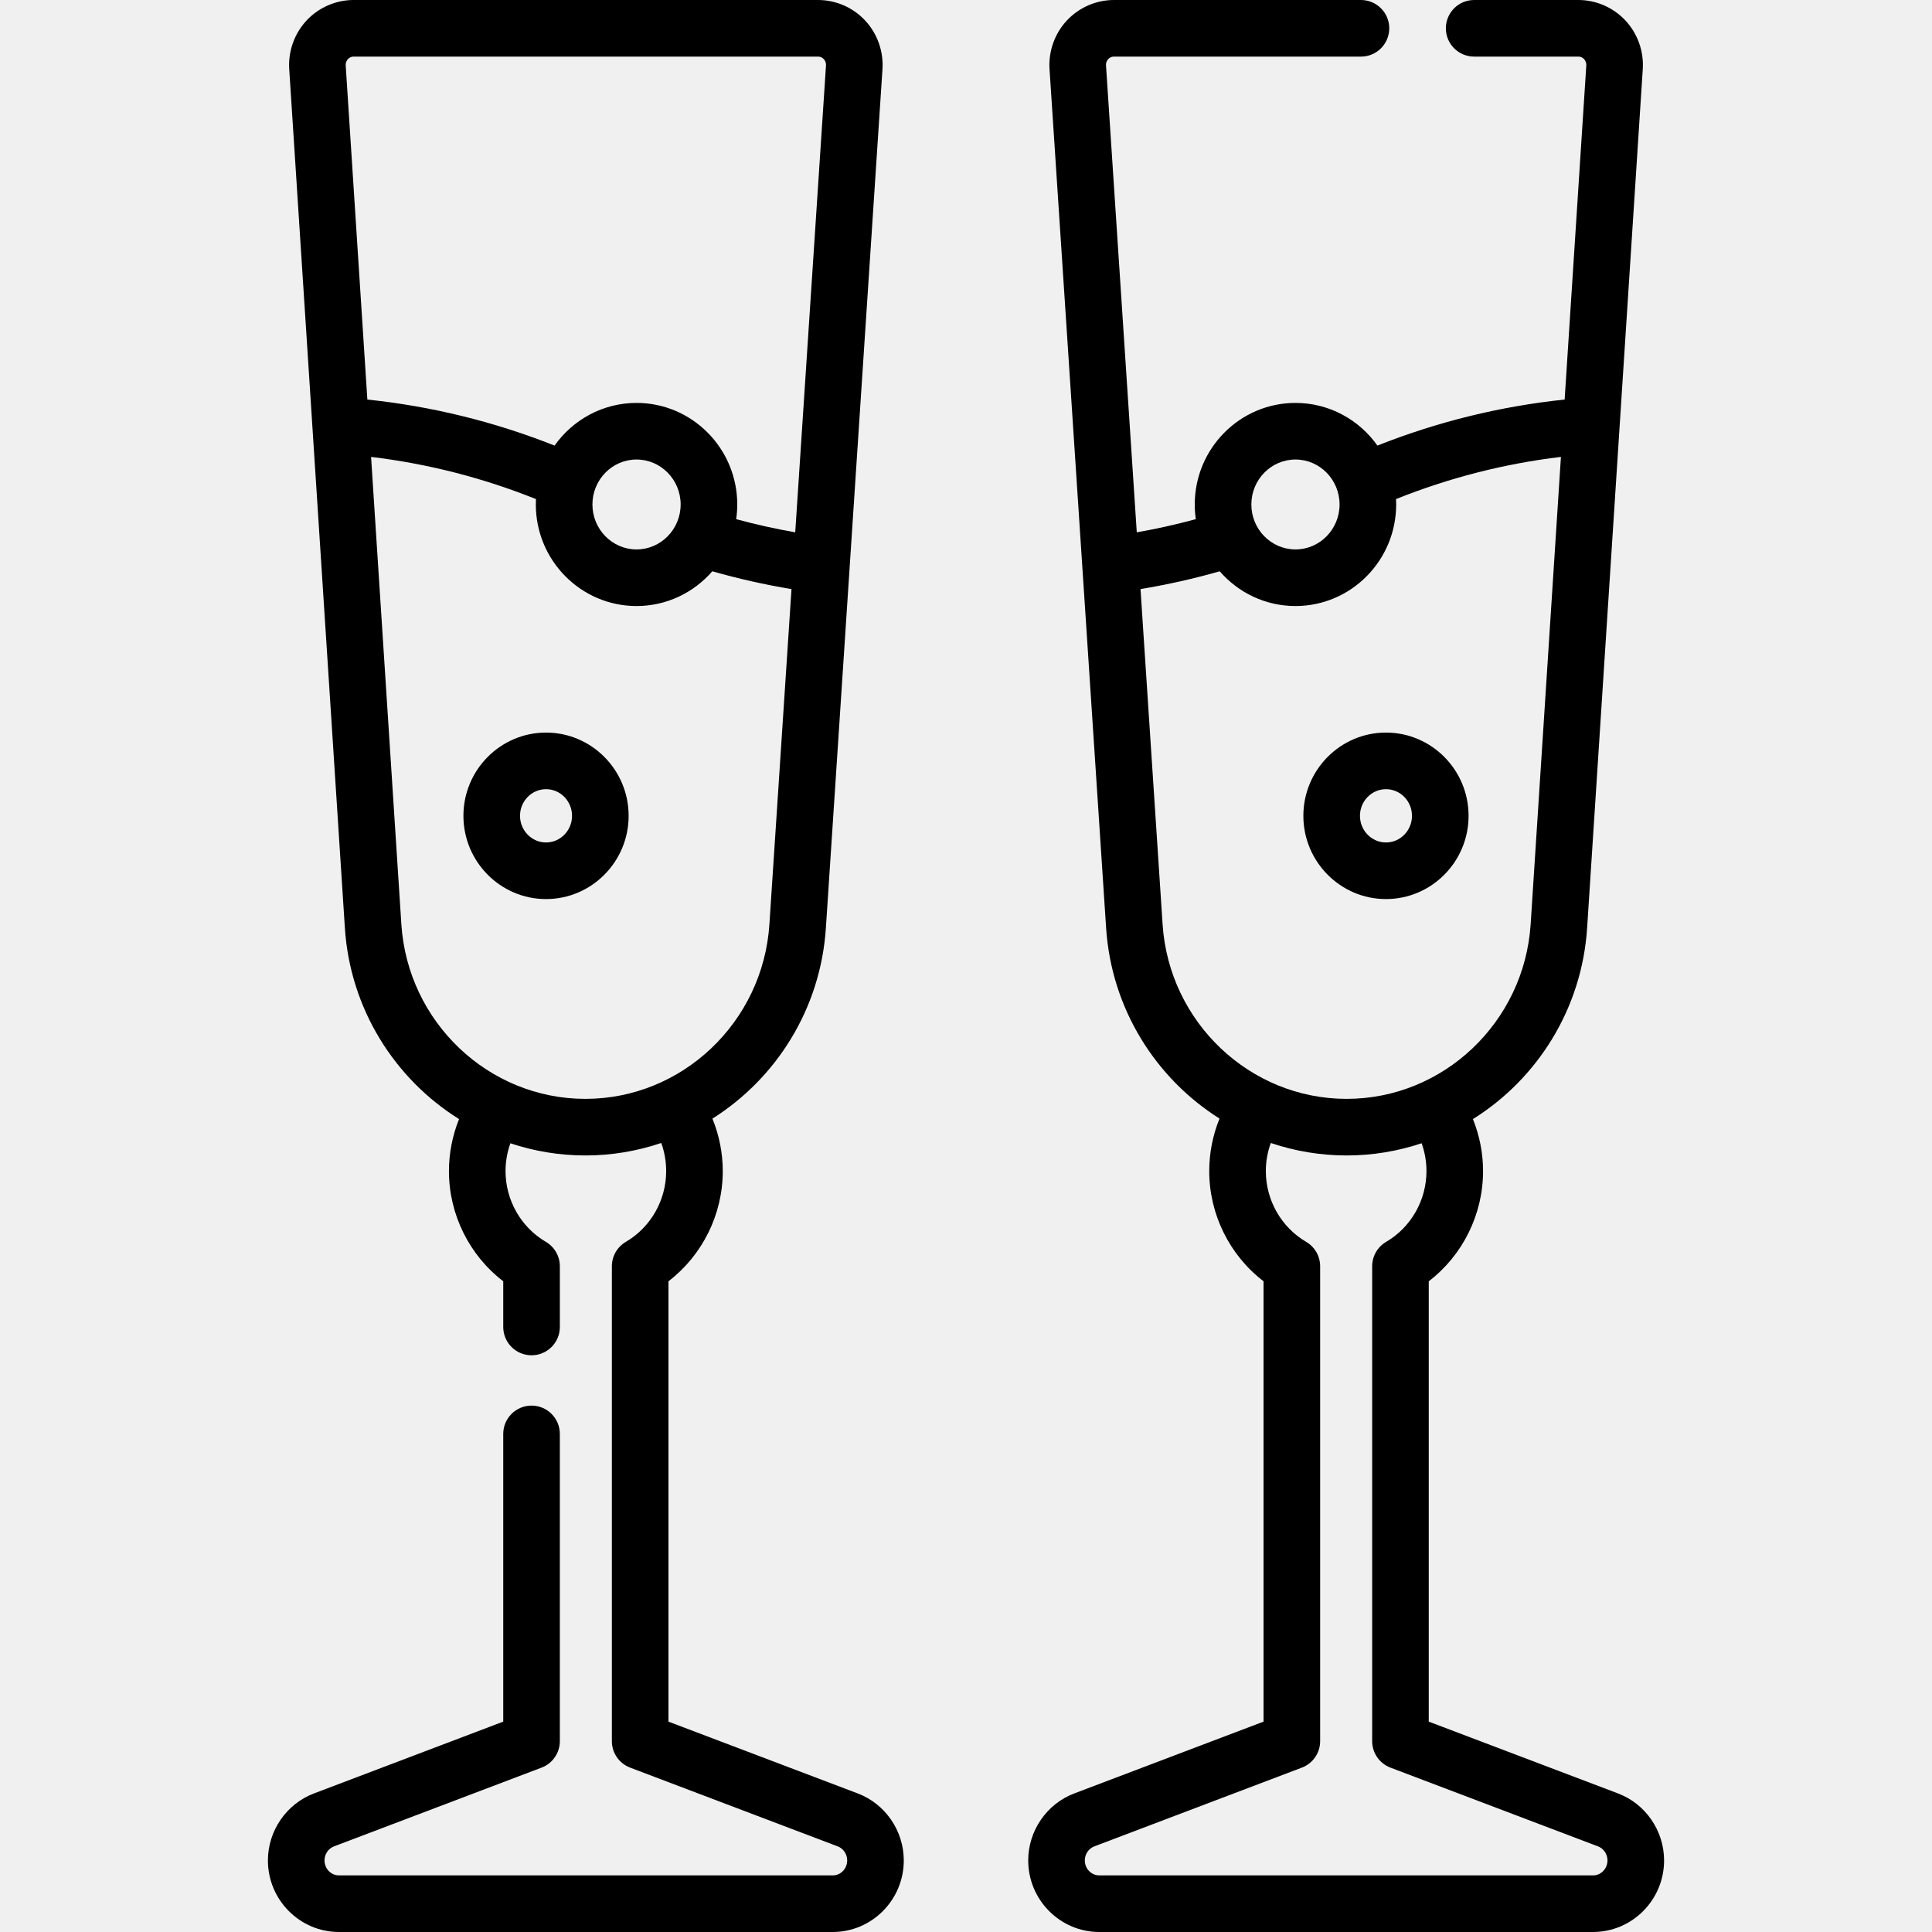
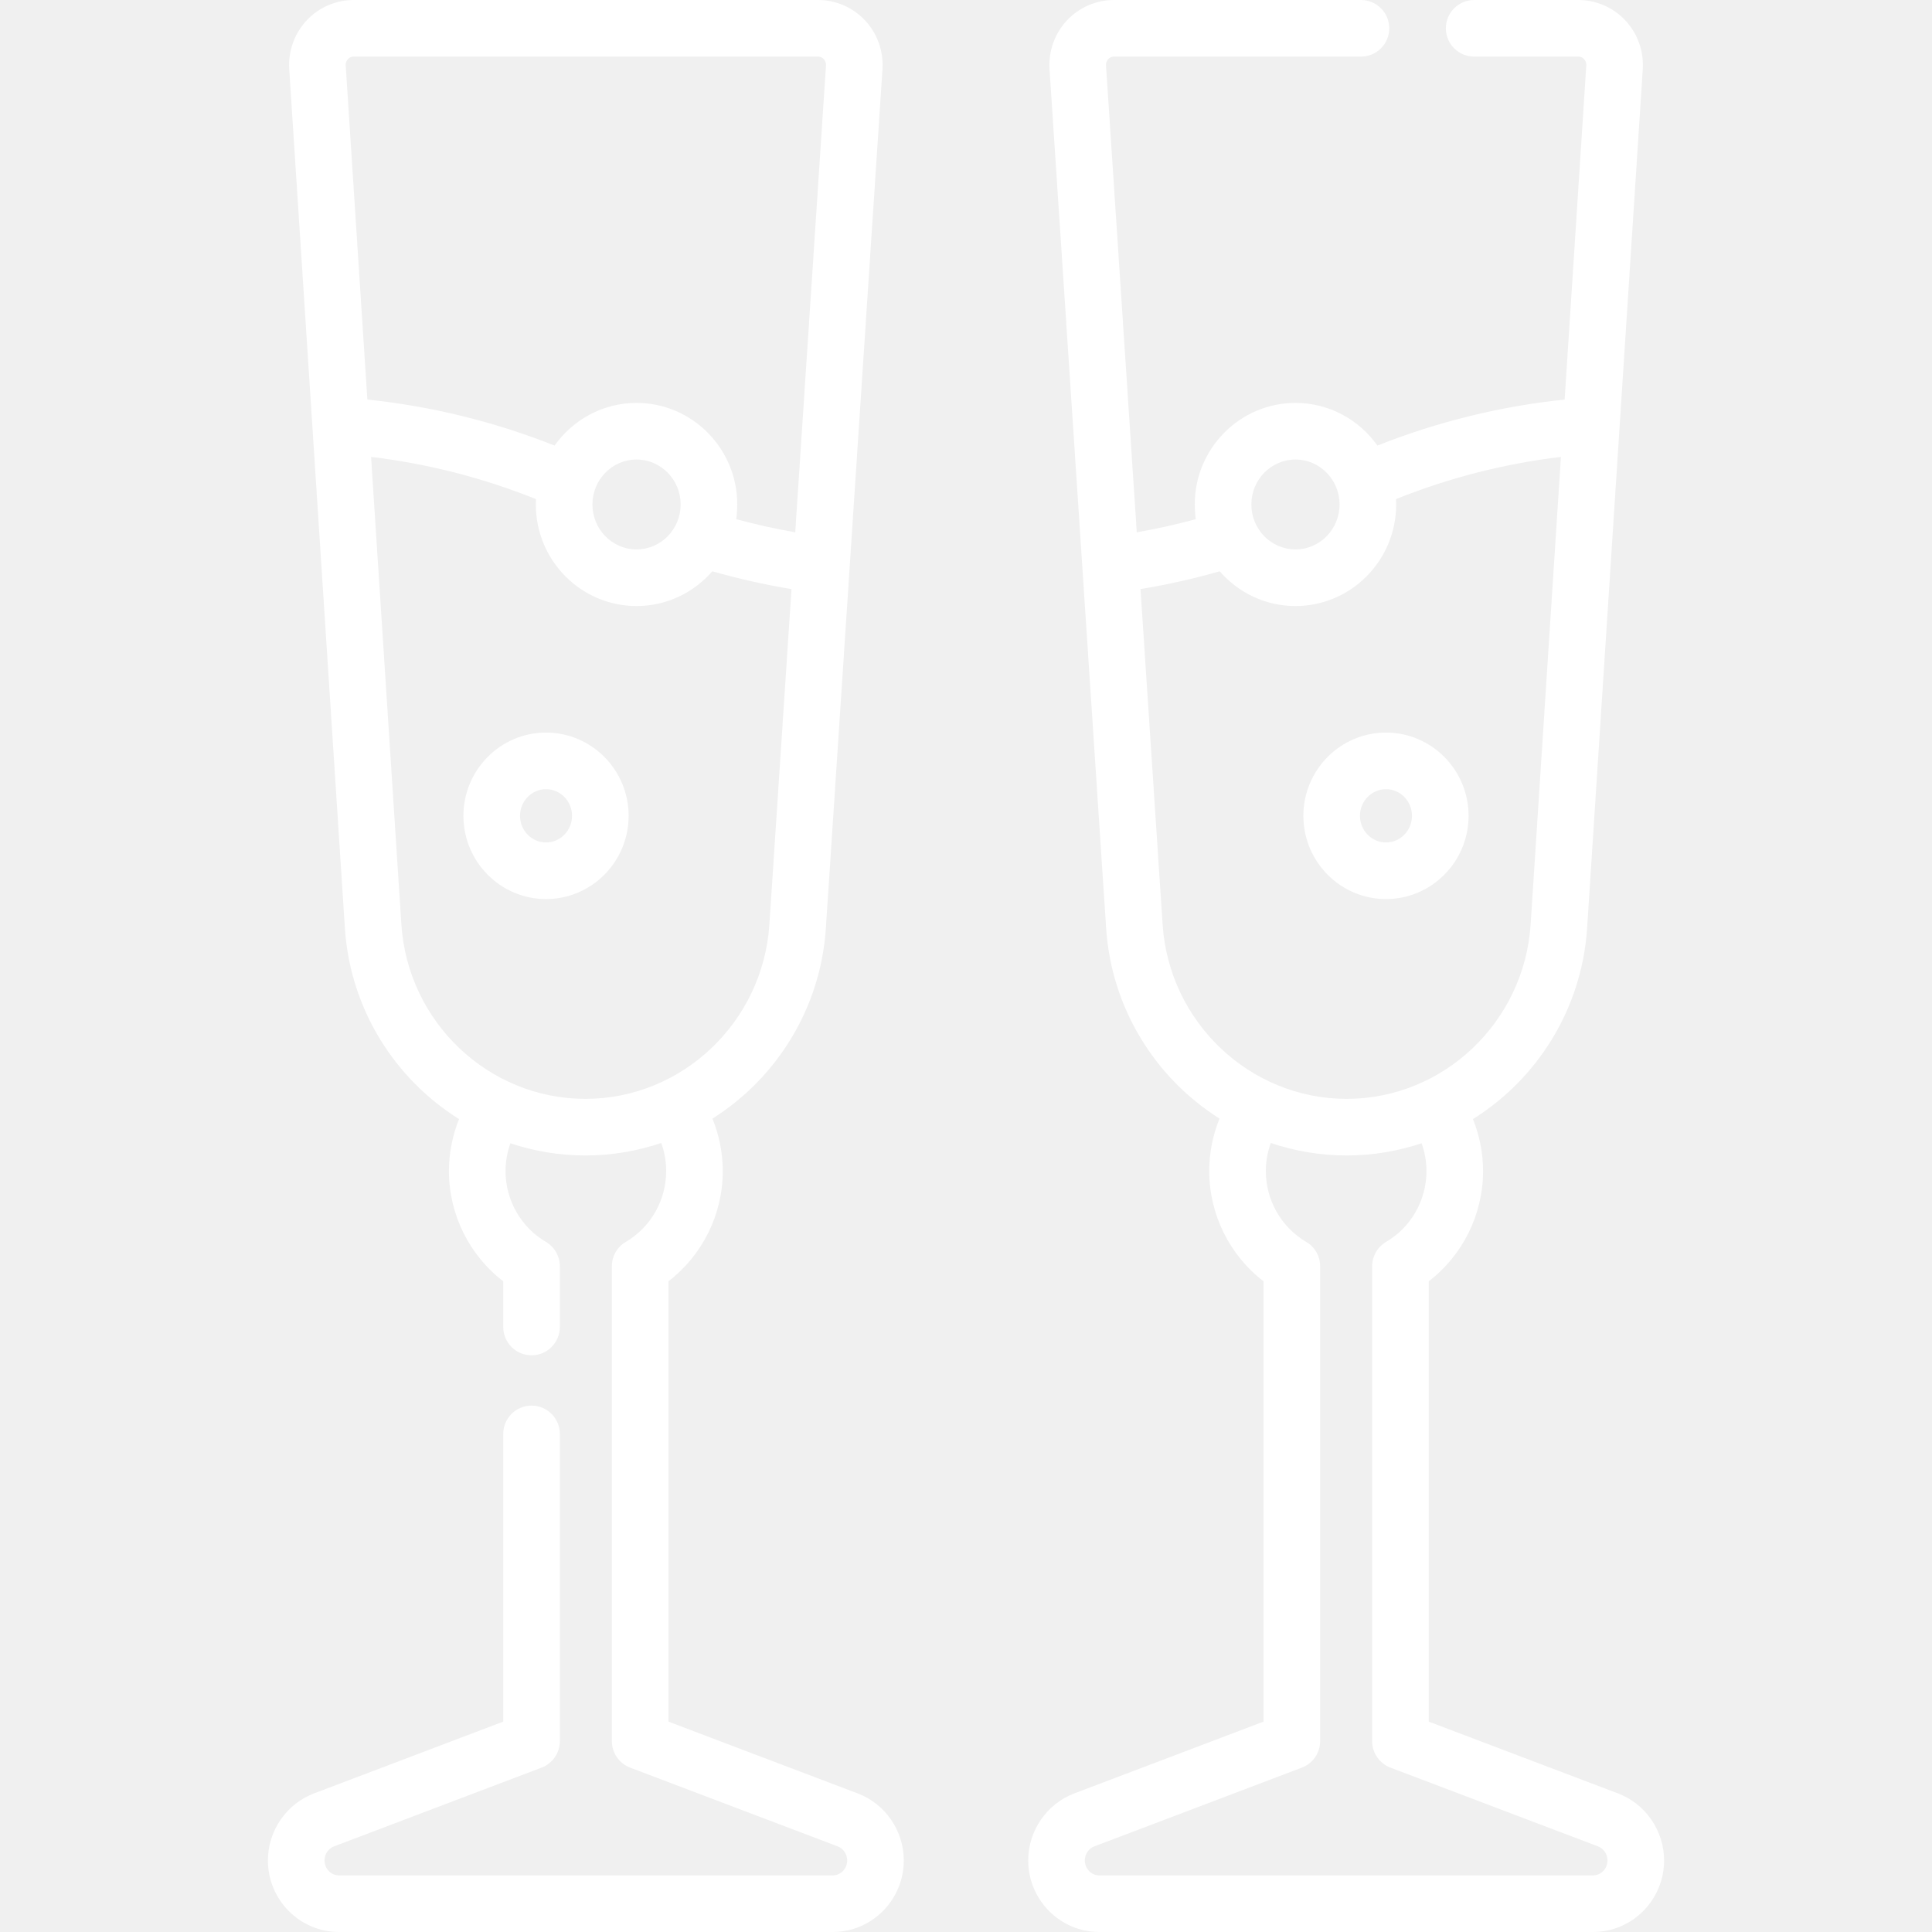
<svg xmlns="http://www.w3.org/2000/svg" version="1.1" id="Capa_1" x="0px" y="0px" viewBox="0 0 512 512" style="enable-background:new 0 0 512 512;" xml:space="preserve">
-   <g>
-     <g>
-       <g>
-         <path d="M428.806,475.283l-50.171-19.034V339.554c8.972-6.872,14.392-17.694,14.392-29.194c0-4.754-0.93-9.43-2.685-13.787     c17.044-10.655,28.871-29.181,30.264-50.68l14.746-227.565c0.308-4.752-1.378-9.465-4.625-12.929     C427.51,1.968,422.979,0,418.293,0h-27.626c-4.142,0-7.5,3.357-7.5,7.5s3.358,7.5,7.5,7.5h27.626c0.723,0,1.209,0.357,1.49,0.656     c0.248,0.265,0.656,0.838,0.6,1.7l-5.736,88.527c-17.045,1.786-33.691,5.88-49.614,12.199     c-4.845-6.836-12.773-11.305-21.722-11.305c-14.717,0-26.689,12.073-26.689,26.914c0,1.322,0.099,2.62,0.283,3.891     c-5.153,1.4-10.381,2.57-15.648,3.49l-8.152-123.713c-0.057-0.863,0.351-1.438,0.599-1.702c0.281-0.3,0.767-0.657,1.49-0.657     h65.474c4.142,0,7.5-3.357,7.5-7.5s-3.358-7.5-7.5-7.5h-65.474c-4.689,0-9.224,1.97-12.44,5.405     c-3.248,3.469-4.93,8.185-4.617,12.94l14.999,227.617c1.408,21.375,13.139,39.809,30.049,50.475     c-1.789,4.382-2.724,9.088-2.724,13.922c0,11.499,5.42,22.322,14.392,29.194v116.695l-50.17,19.034     c-7.294,2.767-12.195,9.899-12.195,17.75c0,10.458,8.449,18.967,18.834,18.967h130.845c10.385,0,18.834-8.509,18.834-18.967     C441,485.183,436.099,478.05,428.806,475.283z M343.311,121.777c6.445,0,11.689,5.345,11.689,11.914s-5.244,11.914-11.689,11.914     c-6.446,0-11.689-5.345-11.689-11.914C331.622,127.122,336.865,121.777,343.311,121.777z M308.103,244.977l-5.856-88.862     c7.078-1.174,14.103-2.747,20.989-4.717c4.896,5.637,12.077,9.208,20.075,9.208c14.716,0,26.689-12.073,26.689-26.914     c0-0.48-0.014-0.957-0.038-1.431c14.038-5.632,28.692-9.382,43.7-11.179l-8.024,123.84     c-1.682,25.957-23.104,46.289-48.769,46.289C331.231,291.211,309.811,270.902,308.103,244.977z M422.166,497H291.321     c-2.114,0-3.834-1.779-3.834-3.967c0-1.657,1.011-3.154,2.516-3.725l55.01-20.871c2.913-1.105,4.839-3.896,4.839-7.013v-125.85     c0-2.663-1.412-5.127-3.71-6.472c-6.589-3.858-10.682-11.04-10.682-18.744c0-2.578,0.457-5.089,1.314-7.455     c6.336,2.136,13.092,3.306,20.095,3.306c6.924,0,13.606-1.145,19.879-3.233c0.84,2.351,1.28,4.847,1.28,7.382     c0,7.704-4.093,14.886-10.681,18.744c-2.298,1.345-3.71,3.809-3.71,6.472v125.85c0,3.116,1.926,5.907,4.839,7.013l55.011,20.871     c1.504,0.57,2.514,2.067,2.514,3.725C426,495.221,424.28,497,422.166,497z" />
-         <path d="M144.703,194.141c-12.071,0-21.892,9.896-21.892,22.061c0,12.165,9.82,22.061,21.892,22.061     c12.072,0,21.892-9.896,21.892-22.061C166.595,204.037,156.773,194.141,144.703,194.141z M144.703,223.262     c-3.8,0-6.892-3.167-6.892-7.061s3.092-7.061,6.892-7.061s6.892,3.167,6.892,7.061S148.503,223.262,144.703,223.262z" />
-         <path d="M227.319,475.283l-50.171-19.034V339.554c8.972-6.873,14.392-17.695,14.392-29.194c0-4.806-0.949-9.521-2.738-13.913     c16.917-10.665,28.654-29.103,30.063-50.483l14.999-227.617c0.313-4.756-1.37-9.472-4.617-12.94C226.03,1.97,221.496,0,216.807,0     h-123.1c-4.686,0-9.218,1.968-12.434,5.398c-3.247,3.464-4.932,8.177-4.625,12.929l14.746,227.565     c1.393,21.497,13.218,40.021,30.259,50.677c-1.755,4.358-2.68,9.042-2.68,13.79c0,11.5,5.42,22.322,14.392,29.194v12.113     c0,4.143,3.358,7.5,7.5,7.5c4.142,0,7.5-3.357,7.5-7.5v-16.092c0-2.663-1.412-5.127-3.71-6.472     c-6.588-3.858-10.681-11.04-10.681-18.744c0-2.532,0.443-5.028,1.284-7.38c6.272,2.088,12.952,3.232,19.875,3.232     c7.006,0,13.766-1.171,20.105-3.31c0.858,2.372,1.304,4.893,1.304,7.458c0,7.704-4.093,14.886-10.682,18.744     c-2.298,1.345-3.71,3.809-3.71,6.472v125.85c0,3.116,1.926,5.907,4.839,7.013L222,489.308c1.504,0.57,2.515,2.067,2.515,3.725     c0,2.188-1.72,3.967-3.834,3.967H89.833C87.72,497,86,495.221,86,493.033c0-1.657,1.01-3.154,2.515-3.725l55.01-20.871     c2.913-1.105,4.839-3.896,4.839-7.013V380c0-4.143-3.358-7.5-7.5-7.5c-4.142,0-7.5,3.357-7.5,7.5v76.249l-50.17,19.034     C75.901,478.05,71,485.183,71,493.033C71,503.491,79.448,512,89.833,512h130.845c10.385,0,18.834-8.509,18.834-18.967     C239.514,485.183,234.613,478.05,227.319,475.283z M91.617,17.356c-0.056-0.862,0.352-1.436,0.6-1.7     C92.497,15.357,92.984,15,93.707,15h123.1c0.723,0,1.209,0.357,1.49,0.657c0.248,0.265,0.656,0.839,0.599,1.702l-8.152,123.712     c-5.266-0.92-10.495-2.088-15.648-3.489c0.183-1.271,0.283-2.569,0.283-3.891c0-14.841-11.973-26.914-26.689-26.914     c-8.95,0-16.878,4.47-21.723,11.307c-15.93-6.323-32.567-10.415-49.613-12.198L91.617,17.356z M180.378,133.691     c0,6.569-5.244,11.914-11.689,11.914S157,140.26,157,133.691c0-6.569,5.244-11.914,11.689-11.914     C175.135,121.777,180.378,127.122,180.378,133.691z M155.132,291.211c-25.666,0-47.087-20.332-48.769-46.289l-8.024-123.833     c15.007,1.795,29.655,5.54,43.699,11.177c-0.025,0.472-0.038,0.947-0.038,1.426c0,14.841,11.973,26.914,26.689,26.914     c7.999,0,15.182-3.572,20.078-9.211c6.885,1.969,13.909,3.548,20.986,4.722l-5.856,88.86     C202.189,270.902,180.768,291.211,155.132,291.211z" />
-         <path d="M389.189,216.201c0-12.164-9.82-22.061-21.892-22.061c-12.072,0-21.892,9.896-21.892,22.061     c0,12.165,9.821,22.061,21.892,22.061S389.189,228.365,389.189,216.201z M360.405,216.201c0-3.894,3.092-7.061,6.892-7.061     s6.892,3.167,6.892,7.061s-3.092,7.061-6.892,7.061C363.497,223.262,360.405,220.095,360.405,216.201z" />
+   <defs id="defs4824" />
+   <g id="g4778" style="fill:#ffffff;fill-opacity:1">
+     <g id="g4780" style="fill:#ffffff;fill-opacity:1">
+       <g id="g4782" style="fill:#ffffff;fill-opacity:1">
+         <path d="M428.806,475.283l-50.171-19.034V339.554c8.972-6.872,14.392-17.694,14.392-29.194c0-4.754-0.93-9.43-2.685-13.787     c17.044-10.655,28.871-29.181,30.264-50.68l14.746-227.565c0.308-4.752-1.378-9.465-4.625-12.929     C427.51,1.968,422.979,0,418.293,0h-27.626c-4.142,0-7.5,3.357-7.5,7.5s3.358,7.5,7.5,7.5h27.626c0.723,0,1.209,0.357,1.49,0.656     c0.248,0.265,0.656,0.838,0.6,1.7l-5.736,88.527c-17.045,1.786-33.691,5.88-49.614,12.199     c-4.845-6.836-12.773-11.305-21.722-11.305c-14.717,0-26.689,12.073-26.689,26.914c0,1.322,0.099,2.62,0.283,3.891     c-5.153,1.4-10.381,2.57-15.648,3.49l-8.152-123.713c-0.057-0.863,0.351-1.438,0.599-1.702c0.281-0.3,0.767-0.657,1.49-0.657     h65.474c4.142,0,7.5-3.357,7.5-7.5s-3.358-7.5-7.5-7.5h-65.474c-4.689,0-9.224,1.97-12.44,5.405     c-3.248,3.469-4.93,8.185-4.617,12.94l14.999,227.617c1.408,21.375,13.139,39.809,30.049,50.475     c-1.789,4.382-2.724,9.088-2.724,13.922c0,11.499,5.42,22.322,14.392,29.194v116.695l-50.17,19.034     c-7.294,2.767-12.195,9.899-12.195,17.75c0,10.458,8.449,18.967,18.834,18.967h130.845c10.385,0,18.834-8.509,18.834-18.967     C441,485.183,436.099,478.05,428.806,475.283z M343.311,121.777c6.445,0,11.689,5.345,11.689,11.914s-5.244,11.914-11.689,11.914     c-6.446,0-11.689-5.345-11.689-11.914C331.622,127.122,336.865,121.777,343.311,121.777z M308.103,244.977l-5.856-88.862     c7.078-1.174,14.103-2.747,20.989-4.717c4.896,5.637,12.077,9.208,20.075,9.208c14.716,0,26.689-12.073,26.689-26.914     c0-0.48-0.014-0.957-0.038-1.431c14.038-5.632,28.692-9.382,43.7-11.179l-8.024,123.84     c-1.682,25.957-23.104,46.289-48.769,46.289C331.231,291.211,309.811,270.902,308.103,244.977z M422.166,497H291.321     c-2.114,0-3.834-1.779-3.834-3.967c0-1.657,1.011-3.154,2.516-3.725l55.01-20.871c2.913-1.105,4.839-3.896,4.839-7.013v-125.85     c0-2.663-1.412-5.127-3.71-6.472c-6.589-3.858-10.682-11.04-10.682-18.744c0-2.578,0.457-5.089,1.314-7.455     c6.336,2.136,13.092,3.306,20.095,3.306c6.924,0,13.606-1.145,19.879-3.233c0.84,2.351,1.28,4.847,1.28,7.382     c0,7.704-4.093,14.886-10.681,18.744c-2.298,1.345-3.71,3.809-3.71,6.472v125.85c0,3.116,1.926,5.907,4.839,7.013l55.011,20.871     c1.504,0.57,2.514,2.067,2.514,3.725C426,495.221,424.28,497,422.166,497z" id="path4784" style="fill:#ffffff;fill-opacity:1" />
+         <path d="M144.703,194.141c-12.071,0-21.892,9.896-21.892,22.061c0,12.165,9.82,22.061,21.892,22.061     c12.072,0,21.892-9.896,21.892-22.061C166.595,204.037,156.773,194.141,144.703,194.141z M144.703,223.262     c-3.8,0-6.892-3.167-6.892-7.061s3.092-7.061,6.892-7.061s6.892,3.167,6.892,7.061S148.503,223.262,144.703,223.262z" id="path4786" style="fill:#ffffff;fill-opacity:1" />
+         <path d="M227.319,475.283l-50.171-19.034V339.554c8.972-6.873,14.392-17.695,14.392-29.194c0-4.806-0.949-9.521-2.738-13.913     c16.917-10.665,28.654-29.103,30.063-50.483l14.999-227.617c0.313-4.756-1.37-9.472-4.617-12.94C226.03,1.97,221.496,0,216.807,0     h-123.1c-4.686,0-9.218,1.968-12.434,5.398c-3.247,3.464-4.932,8.177-4.625,12.929l14.746,227.565     c1.393,21.497,13.218,40.021,30.259,50.677c-1.755,4.358-2.68,9.042-2.68,13.79c0,11.5,5.42,22.322,14.392,29.194v12.113     c0,4.143,3.358,7.5,7.5,7.5c4.142,0,7.5-3.357,7.5-7.5v-16.092c0-2.663-1.412-5.127-3.71-6.472     c-6.588-3.858-10.681-11.04-10.681-18.744c0-2.532,0.443-5.028,1.284-7.38c6.272,2.088,12.952,3.232,19.875,3.232     c7.006,0,13.766-1.171,20.105-3.31c0.858,2.372,1.304,4.893,1.304,7.458c0,7.704-4.093,14.886-10.682,18.744     c-2.298,1.345-3.71,3.809-3.71,6.472v125.85c0,3.116,1.926,5.907,4.839,7.013L222,489.308c1.504,0.57,2.515,2.067,2.515,3.725     c0,2.188-1.72,3.967-3.834,3.967H89.833C87.72,497,86,495.221,86,493.033c0-1.657,1.01-3.154,2.515-3.725l55.01-20.871     c2.913-1.105,4.839-3.896,4.839-7.013V380c0-4.143-3.358-7.5-7.5-7.5c-4.142,0-7.5,3.357-7.5,7.5v76.249l-50.17,19.034     C75.901,478.05,71,485.183,71,493.033C71,503.491,79.448,512,89.833,512h130.845c10.385,0,18.834-8.509,18.834-18.967     C239.514,485.183,234.613,478.05,227.319,475.283z M91.617,17.356c-0.056-0.862,0.352-1.436,0.6-1.7     C92.497,15.357,92.984,15,93.707,15h123.1c0.723,0,1.209,0.357,1.49,0.657c0.248,0.265,0.656,0.839,0.599,1.702l-8.152,123.712     c-5.266-0.92-10.495-2.088-15.648-3.489c0.183-1.271,0.283-2.569,0.283-3.891c0-14.841-11.973-26.914-26.689-26.914     c-8.95,0-16.878,4.47-21.723,11.307c-15.93-6.323-32.567-10.415-49.613-12.198L91.617,17.356z M180.378,133.691     c0,6.569-5.244,11.914-11.689,11.914S157,140.26,157,133.691c0-6.569,5.244-11.914,11.689-11.914     C175.135,121.777,180.378,127.122,180.378,133.691z M155.132,291.211c-25.666,0-47.087-20.332-48.769-46.289l-8.024-123.833     c15.007,1.795,29.655,5.54,43.699,11.177c-0.025,0.472-0.038,0.947-0.038,1.426c0,14.841,11.973,26.914,26.689,26.914     c7.999,0,15.182-3.572,20.078-9.211c6.885,1.969,13.909,3.548,20.986,4.722l-5.856,88.86     C202.189,270.902,180.768,291.211,155.132,291.211z" id="path4788" style="fill:#ffffff;fill-opacity:1" />
+         <path d="M389.189,216.201c0-12.164-9.82-22.061-21.892-22.061c-12.072,0-21.892,9.896-21.892,22.061     c0,12.165,9.821,22.061,21.892,22.061S389.189,228.365,389.189,216.201z M360.405,216.201c0-3.894,3.092-7.061,6.892-7.061     s6.892,3.167,6.892,7.061s-3.092,7.061-6.892,7.061C363.497,223.262,360.405,220.095,360.405,216.201z" id="path4790" style="fill:#ffffff;fill-opacity:1" />
      </g>
    </g>
  </g>
-   <g>
- </g>
-   <g>
- </g>
-   <g>
- </g>
-   <g>
- </g>
-   <g>
- </g>
-   <g>
- </g>
-   <g>
- </g>
-   <g>
- </g>
-   <g>
- </g>
-   <g>
- </g>
-   <g>
- </g>
-   <g>
- </g>
-   <g>
- </g>
-   <g>
- </g>
-   <g>
- </g>
+   <g id="g4792" style="fill:#ffffff;fill-opacity:1" />
+   <g id="g4794" style="fill:#ffffff;fill-opacity:1" />
+   <g id="g4796" style="fill:#ffffff;fill-opacity:1" />
+   <g id="g4798" style="fill:#ffffff;fill-opacity:1" />
+   <g id="g4800" style="fill:#ffffff;fill-opacity:1" />
+   <g id="g4802" style="fill:#ffffff;fill-opacity:1" />
+   <g id="g4804" style="fill:#ffffff;fill-opacity:1" />
+   <g id="g4806" style="fill:#ffffff;fill-opacity:1" />
+   <g id="g4808" style="fill:#ffffff;fill-opacity:1" />
+   <g id="g4810" style="fill:#ffffff;fill-opacity:1" />
+   <g id="g4812" style="fill:#ffffff;fill-opacity:1" />
+   <g id="g4814" style="fill:#ffffff;fill-opacity:1" />
+   <g id="g4816" style="fill:#ffffff;fill-opacity:1" />
+   <g id="g4818" style="fill:#ffffff;fill-opacity:1" />
+   <g id="g4820" style="fill:#ffffff;fill-opacity:1" />
</svg>
